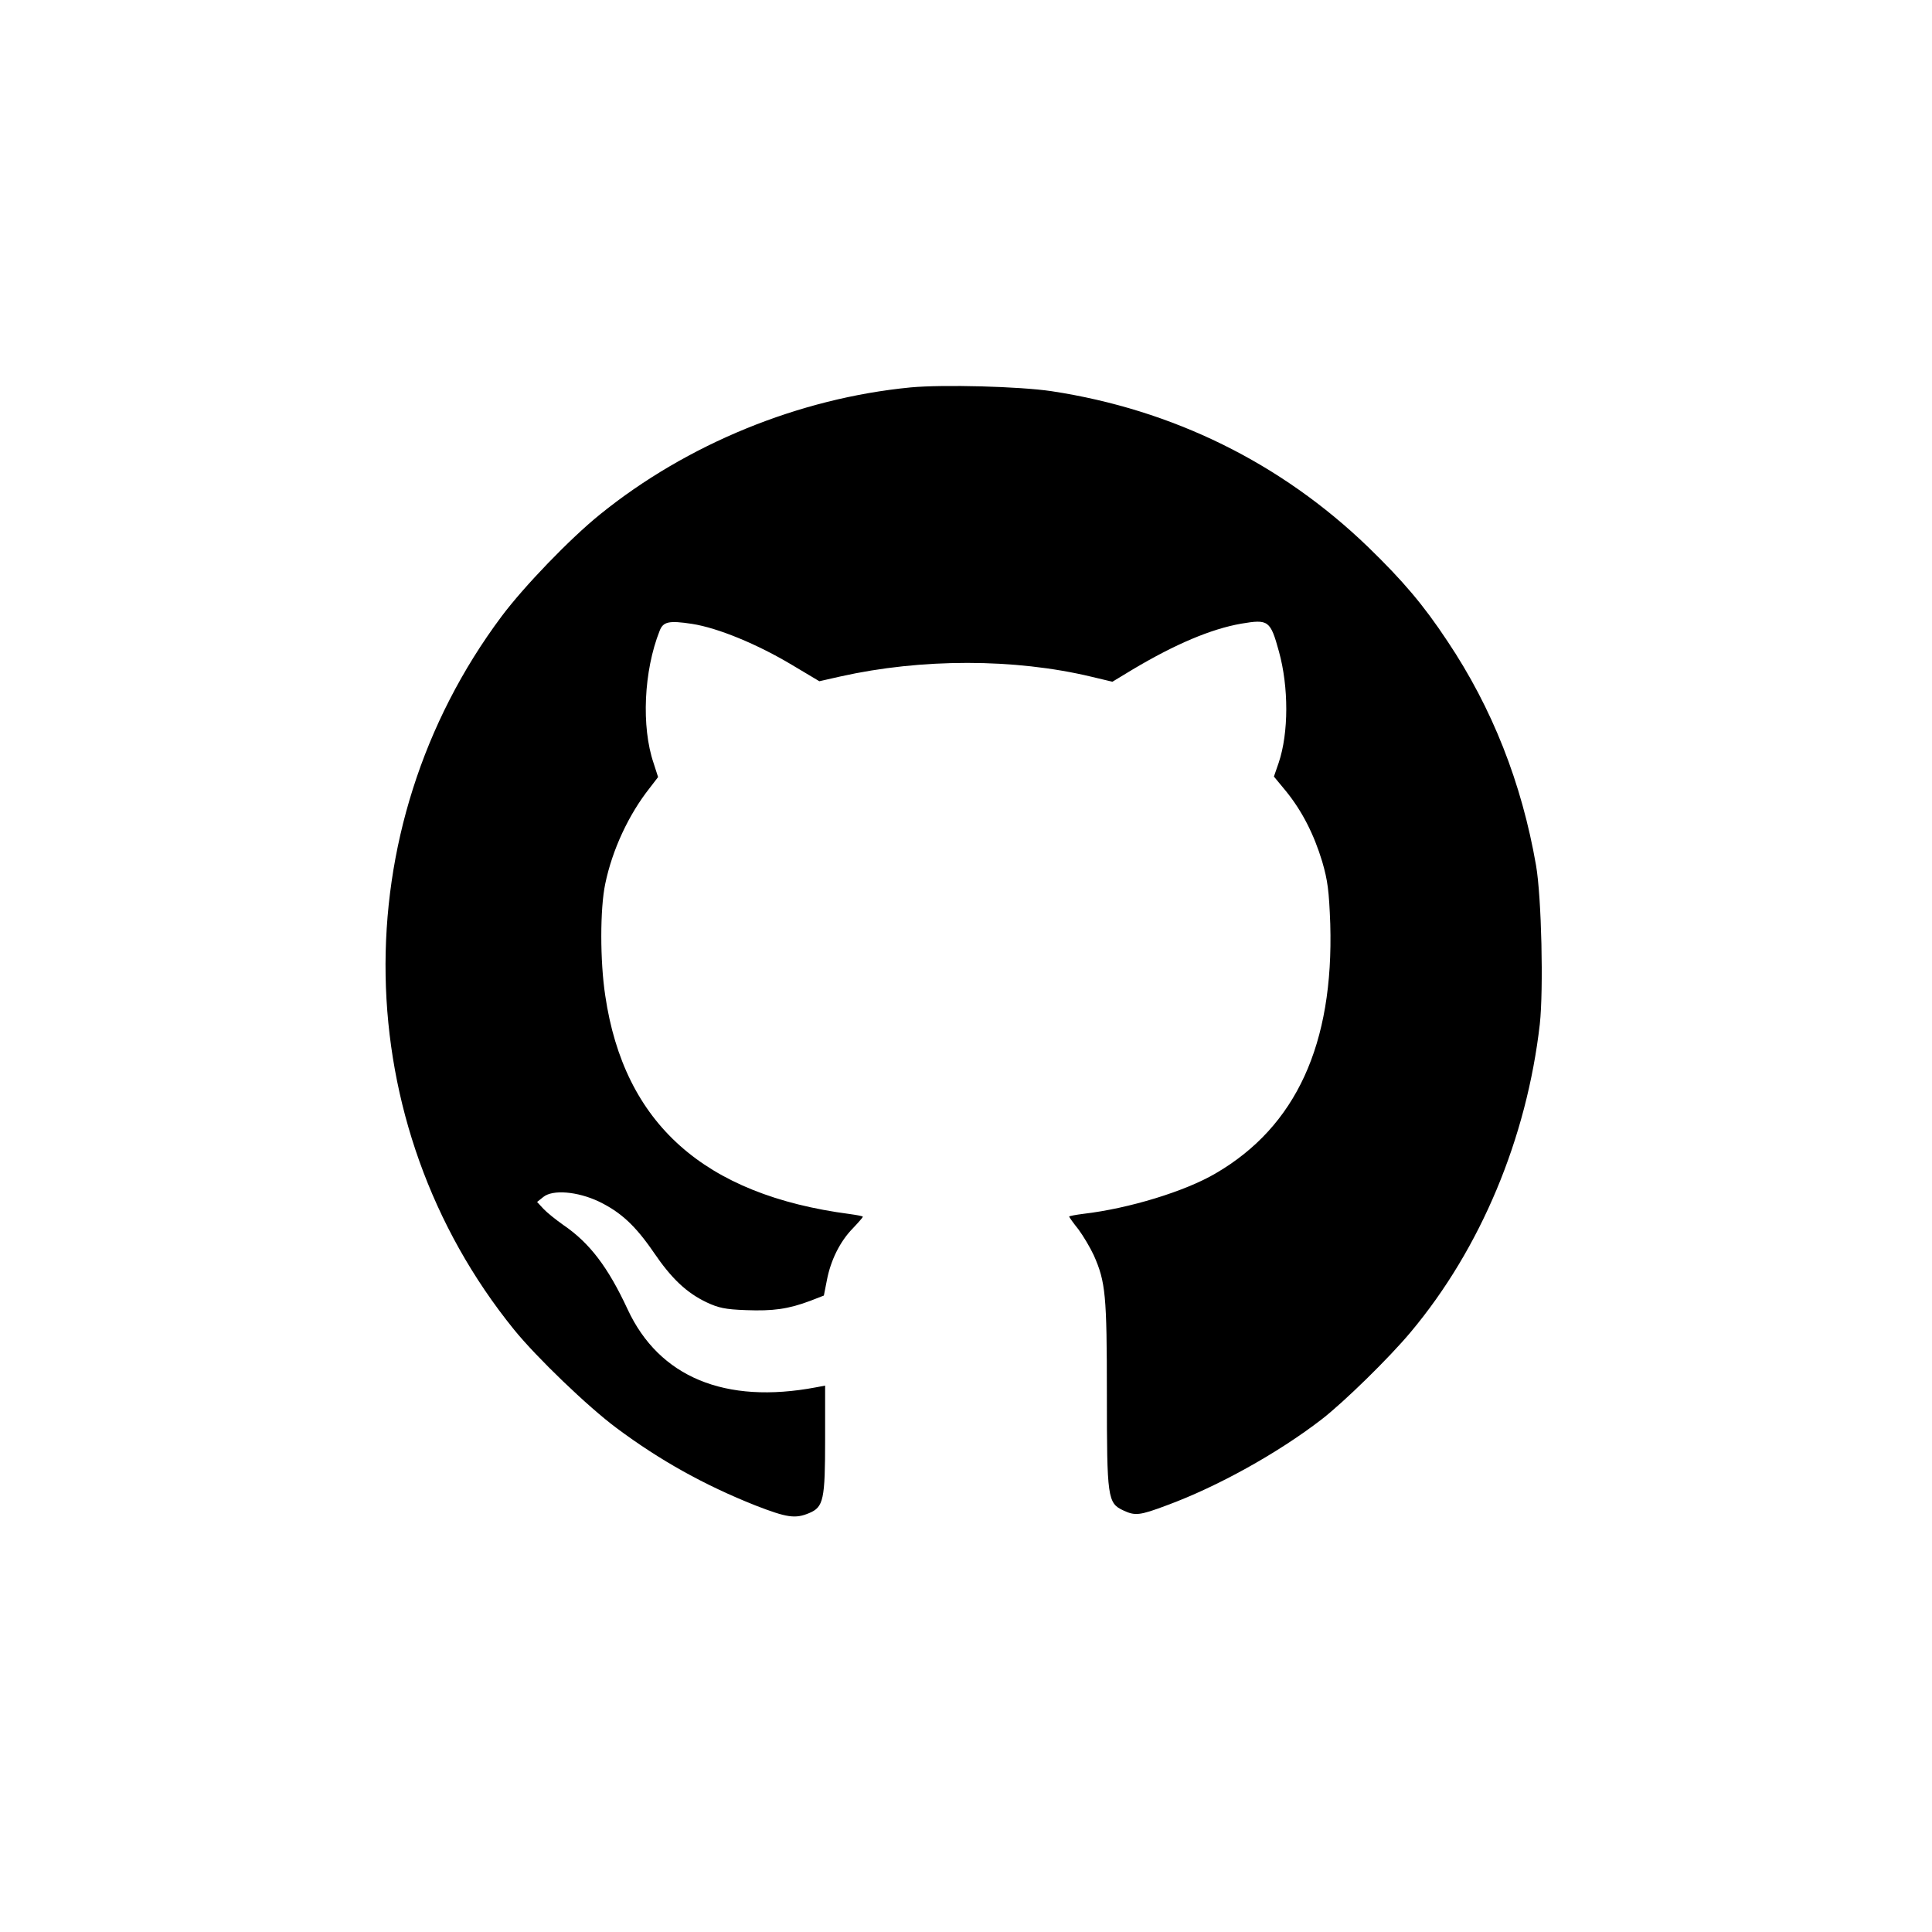
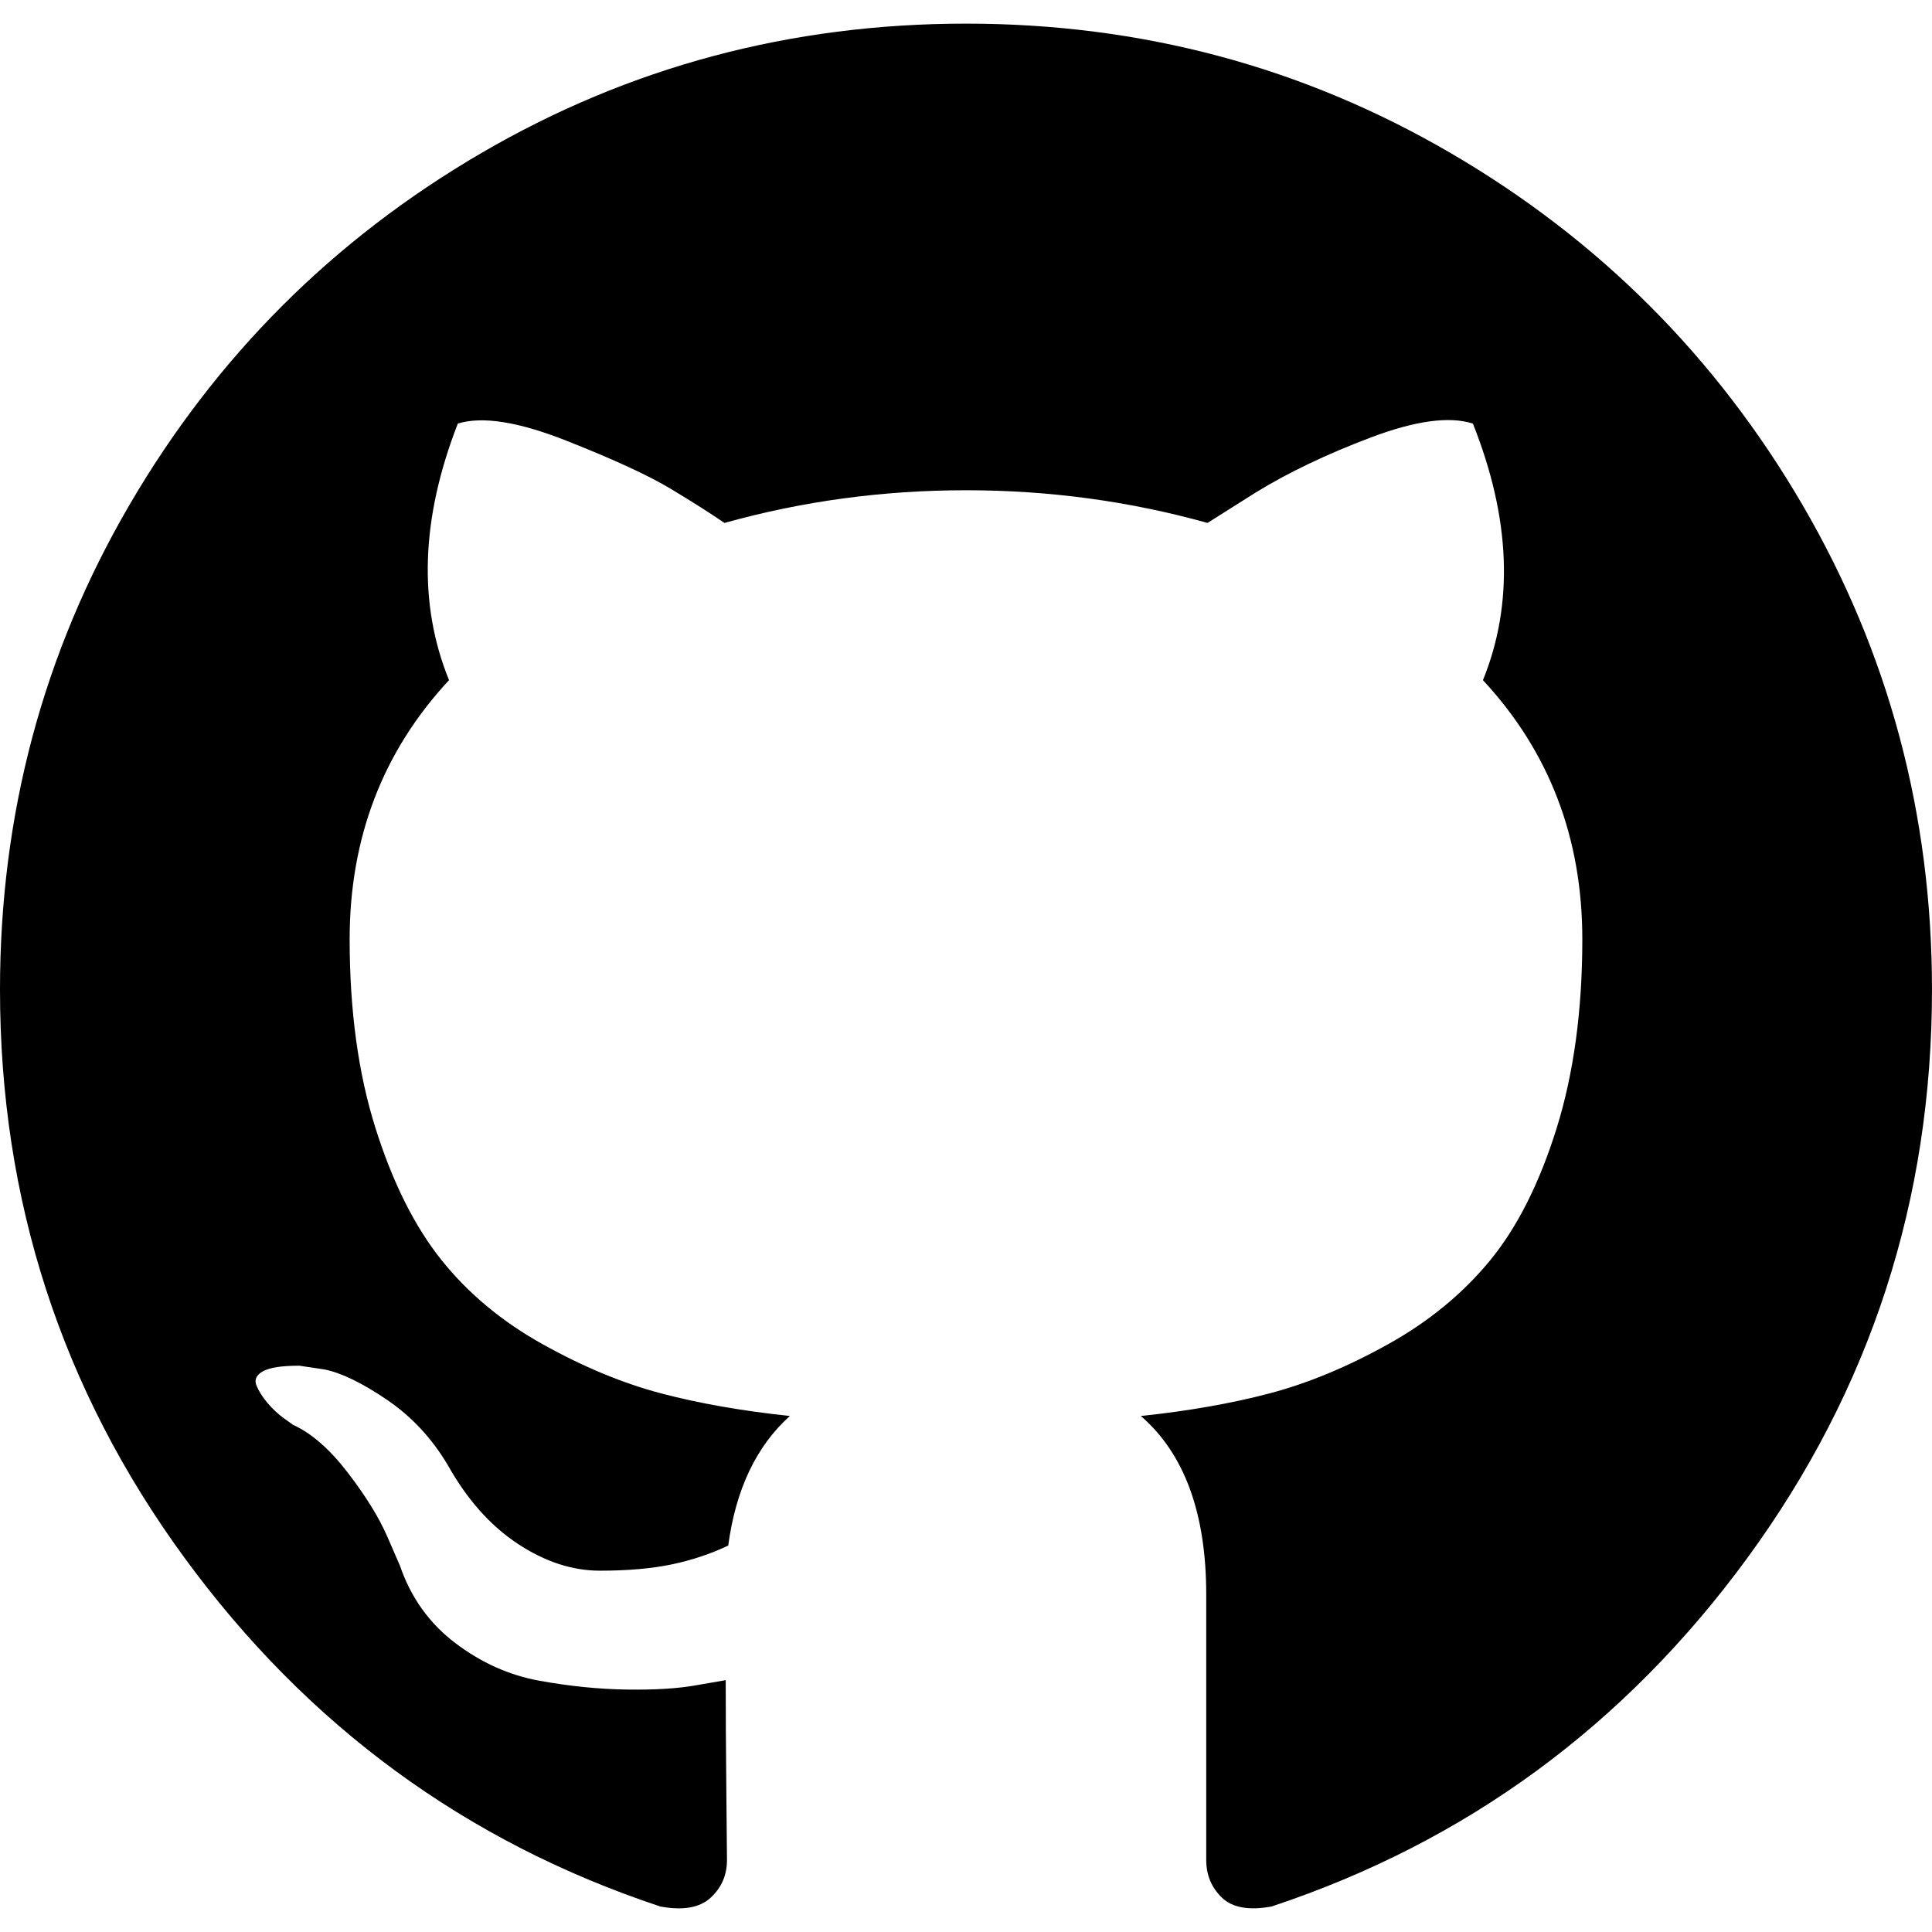
- <svg xmlns="http://www.w3.org/2000/svg" version="1.0" width="768pt" height="768pt" viewBox="0 0 768 768" preserveAspectRatio="xMidYMid meet">
-   <g transform="translate(0,768) scale(0.1,-0.1)" fill="#000000" stroke="none">
-     <path d="M3620 6140 c-444 -43 -889 -225 -1235 -505 -119 -96 -302 -286 -391 -405 -633 -847 -613 -2017 49 -2835 90 -111 294 -307 407 -391 174 -130 351 -228 552 -308 126 -49 159 -54 214 -31 58 24 64 53 64 296 l0 211 -37 -7 c-361 -68 -623 41 -748 310 -78 168 -151 264 -255 335 -30 21 -66 50 -80 65 l-25 27 25 20 c37 30 135 22 220 -18 87 -42 145 -95 219 -203 70 -103 130 -160 210 -198 47 -22 73 -28 157 -31 107 -4 167 4 255 37 l54 21 12 61 c15 79 52 154 103 206 22 23 40 44 40 46 0 3 -24 7 -52 11 -579 76 -897 359 -972 868 -21 137 -21 346 0 445 28 135 93 275 177 381 l33 43 -18 56 c-49 144 -39 366 24 525 14 37 37 42 129 28 103 -16 260 -81 397 -163 l109 -65 84 19 c322 72 692 72 997 -1 l84 -20 81 49 c168 100 311 161 432 182 107 18 115 13 149 -111 39 -141 39 -323 -1 -442 l-19 -55 48 -58 c64 -79 111 -171 144 -280 22 -76 27 -115 32 -248 14 -478 -136 -805 -455 -991 -122 -72 -346 -140 -525 -161 -32 -4 -58 -9 -58 -11 0 -2 16 -25 37 -51 20 -27 47 -73 61 -103 47 -106 52 -158 52 -552 0 -413 3 -433 65 -462 47 -22 64 -21 173 20 201 74 441 207 616 342 89 69 268 244 354 347 278 332 461 770 513 1224 15 137 7 504 -15 631 -57 328 -174 625 -352 891 -96 145 -177 240 -315 374 -347 335 -778 547 -1259 620 -128 19 -431 27 -560 15z" />
+ <svg xmlns="http://www.w3.org/2000/svg" version="1.1" id="Capa_1" x="0px" y="0px" width="438.549px" height="438.549px" viewBox="0 0 438.549 438.549" style="enable-background:new 0 0 438.549 438.549;" xml:space="preserve">
+   <g>
+     <path d="M409.132,114.573c-19.608-33.596-46.205-60.194-79.798-79.8C295.736,15.166,259.057,5.365,219.271,5.365   c-39.781,0-76.472,9.804-110.063,29.408c-33.596,19.605-60.192,46.204-79.8,79.8C9.803,148.168,0,184.854,0,224.63   c0,47.78,13.94,90.745,41.827,128.906c27.884,38.164,63.906,64.572,108.063,79.227c5.14,0.954,8.945,0.283,11.419-1.996   c2.475-2.282,3.711-5.14,3.711-8.562c0-0.571-0.049-5.708-0.144-15.417c-0.098-9.709-0.144-18.179-0.144-25.406l-6.567,1.136   c-4.187,0.767-9.469,1.092-15.846,1c-6.374-0.089-12.991-0.757-19.842-1.999c-6.854-1.231-13.229-4.086-19.13-8.559   c-5.898-4.473-10.085-10.328-12.56-17.556l-2.855-6.57c-1.903-4.374-4.899-9.233-8.992-14.559   c-4.093-5.331-8.232-8.945-12.419-10.848l-1.999-1.431c-1.332-0.951-2.568-2.098-3.711-3.429c-1.142-1.331-1.997-2.663-2.568-3.997   c-0.572-1.335-0.098-2.43,1.427-3.289c1.525-0.859,4.281-1.276,8.28-1.276l5.708,0.853c3.807,0.763,8.516,3.042,14.133,6.851   c5.614,3.806,10.229,8.754,13.846,14.842c4.38,7.806,9.657,13.754,15.846,17.847c6.184,4.093,12.419,6.136,18.699,6.136   c6.28,0,11.704-0.476,16.274-1.423c4.565-0.952,8.848-2.383,12.847-4.285c1.713-12.758,6.377-22.559,13.988-29.41   c-10.848-1.14-20.601-2.857-29.264-5.14c-8.658-2.286-17.605-5.996-26.835-11.14c-9.235-5.137-16.896-11.516-22.985-19.126   c-6.09-7.614-11.088-17.61-14.987-29.979c-3.901-12.374-5.852-26.648-5.852-42.826c0-23.035,7.52-42.637,22.557-58.817   c-7.044-17.318-6.379-36.732,1.997-58.24c5.52-1.715,13.706-0.428,24.554,3.853c10.85,4.283,18.794,7.952,23.84,10.994   c5.046,3.041,9.089,5.618,12.135,7.708c17.705-4.947,35.976-7.421,54.818-7.421s37.117,2.474,54.823,7.421l10.849-6.849   c7.419-4.57,16.18-8.758,26.262-12.565c10.088-3.805,17.802-4.853,23.134-3.138c8.562,21.509,9.325,40.922,2.279,58.24   c15.036,16.18,22.559,35.787,22.559,58.817c0,16.178-1.958,30.497-5.853,42.966c-3.9,12.471-8.941,22.457-15.125,29.979   c-6.191,7.521-13.901,13.85-23.131,18.986c-9.232,5.14-18.182,8.85-26.84,11.136c-8.662,2.286-18.415,4.004-29.263,5.146   c9.894,8.562,14.842,22.077,14.842,40.539v60.237c0,3.422,1.19,6.279,3.572,8.562c2.379,2.279,6.136,2.95,11.276,1.995   c44.163-14.653,80.185-41.062,108.068-79.226c27.88-38.161,41.825-81.126,41.825-128.906   C438.536,184.851,428.728,148.168,409.132,114.573z" />
  </g>
+   <g>
+ </g>
+   <g>
+ </g>
+   <g>
+ </g>
+   <g>
+ </g>
+   <g>
+ </g>
+   <g>
+ </g>
+   <g>
+ </g>
+   <g>
+ </g>
+   <g>
+ </g>
+   <g>
+ </g>
+   <g>
+ </g>
+   <g>
+ </g>
+   <g>
+ </g>
+   <g>
+ </g>
+   <g>
+ </g>
</svg>
